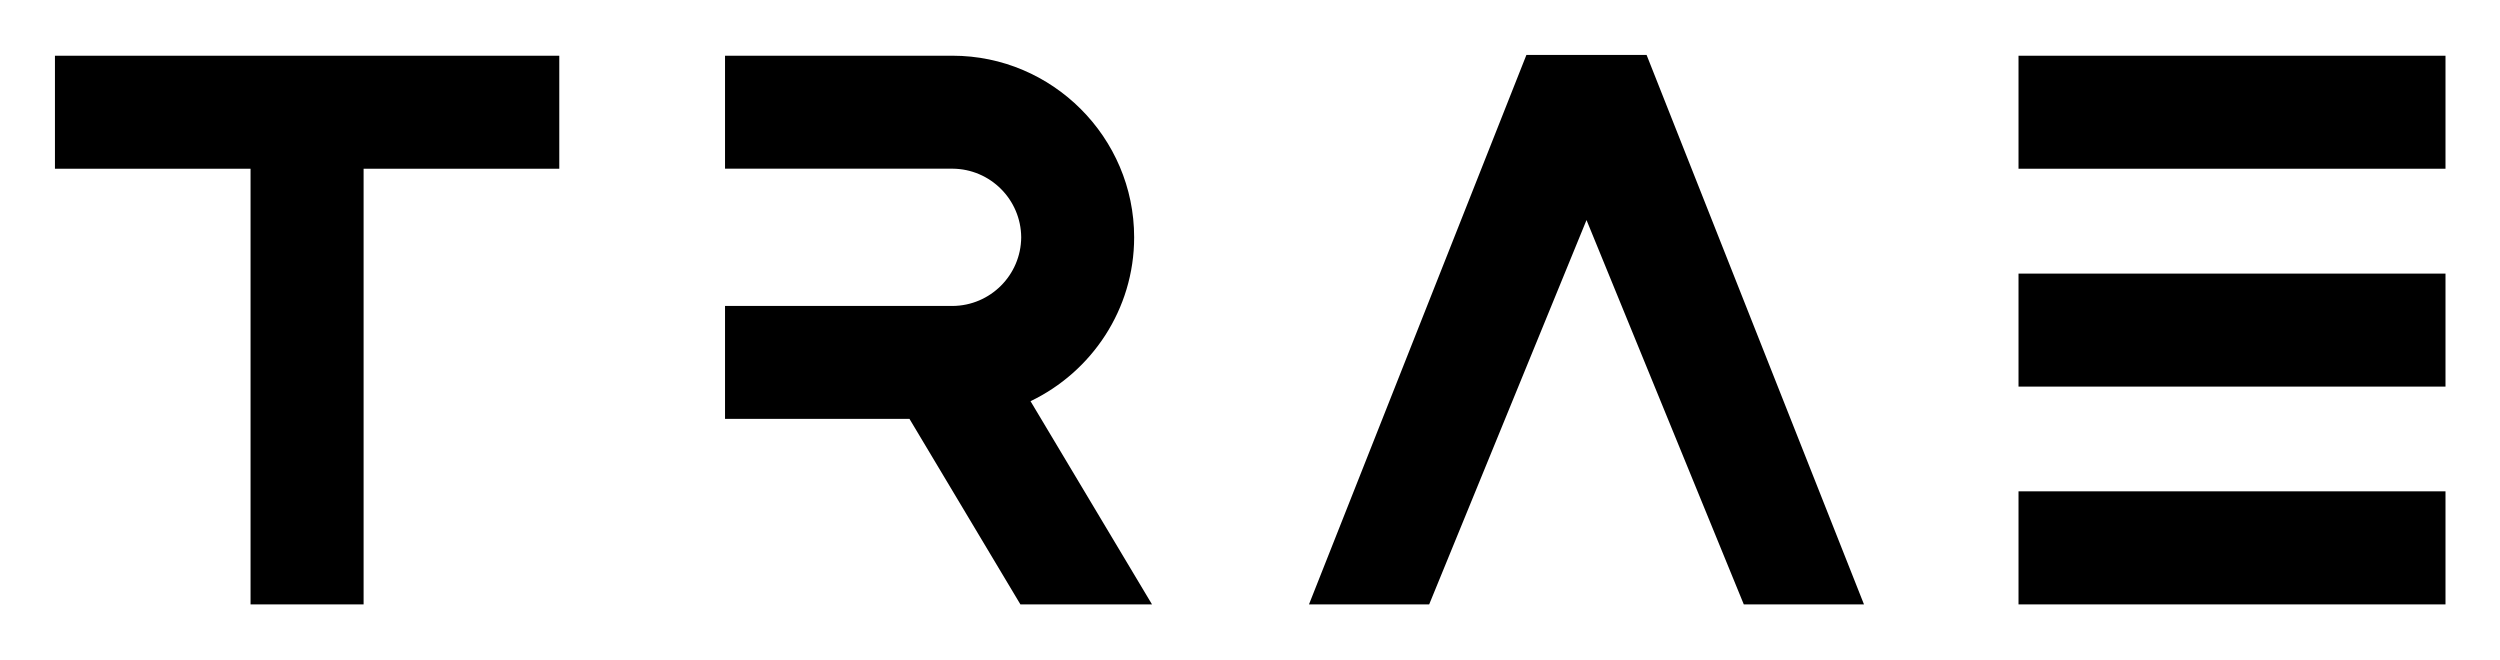
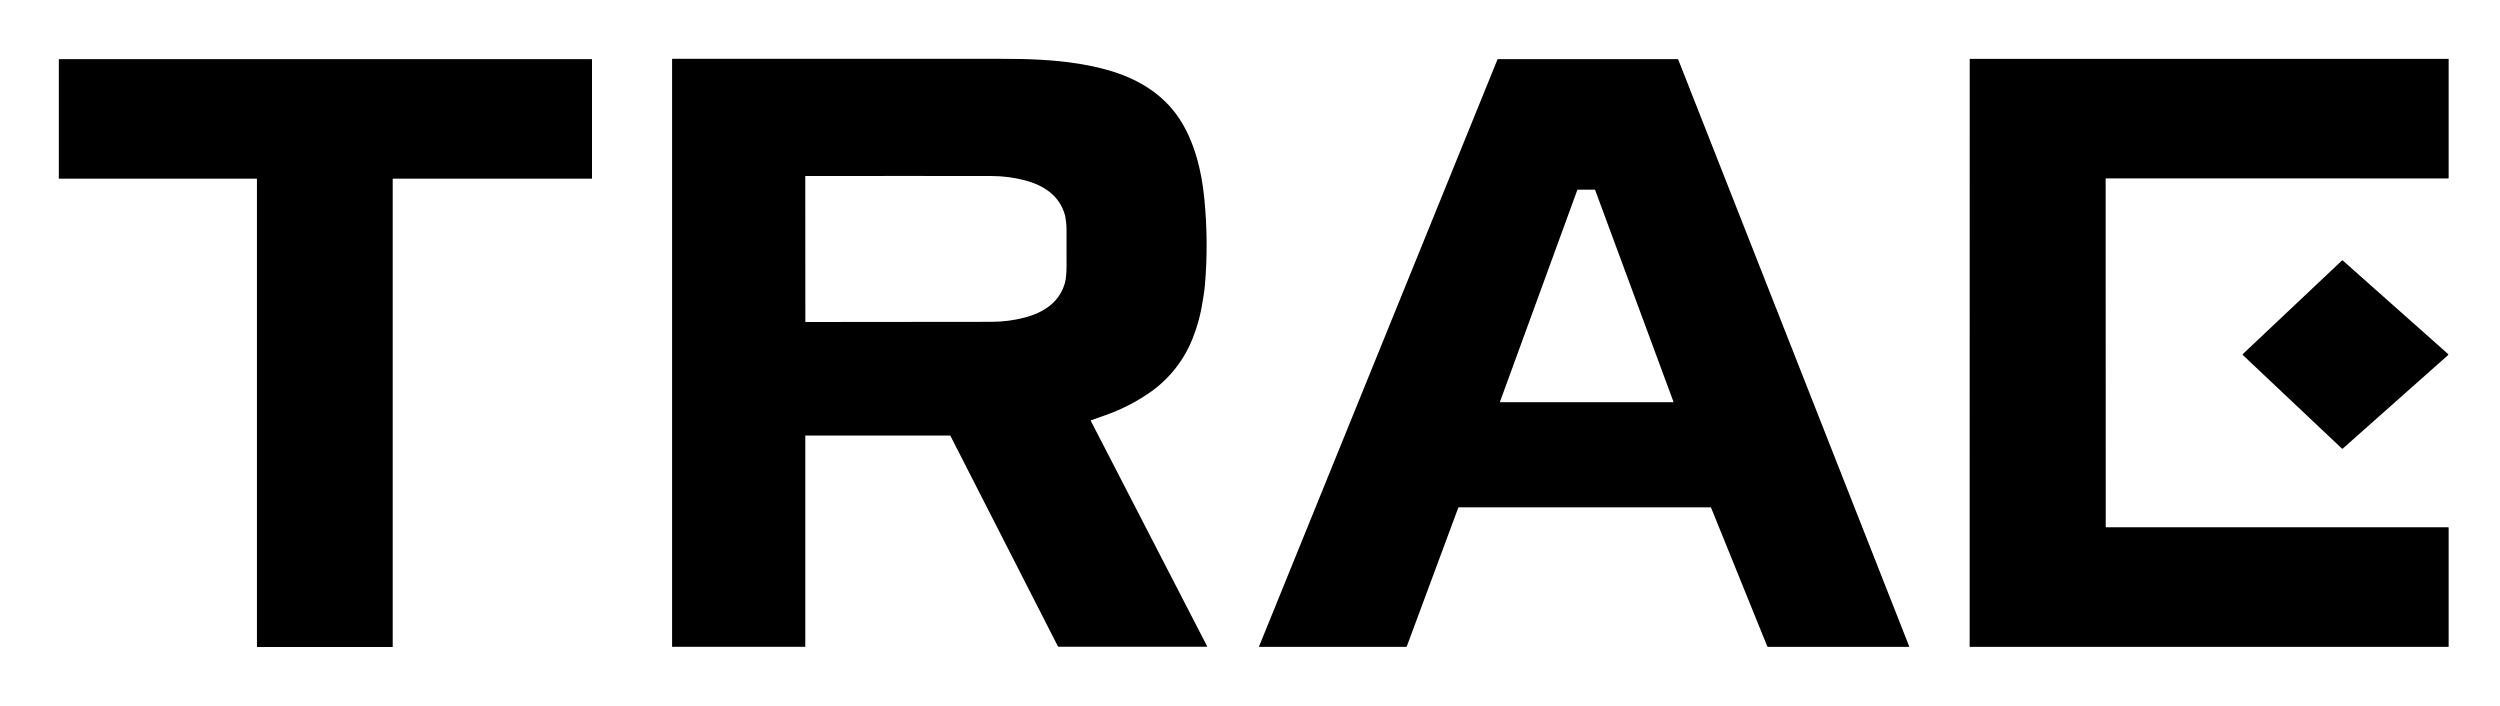
- <svg xmlns="http://www.w3.org/2000/svg" fill="currentColor" fill-rule="evenodd" height="1em" style="flex:none;line-height:1" viewBox="0 0 91 24">
-   <path d="M13.235 2.029H2v4.114h7.12V22h4.115V6.143H20.358V2.029H13.236zM41.283 8.638c0-3.635-2.975-6.61-6.61-6.61h-8.282V6.14h8.282a2.517 2.517 0 012.499 2.498 2.517 2.517 0 01-2.499 2.499h-8.282v4.11h6.714L37.143 22h4.79l-4.422-7.397c2.226-1.066 3.772-3.343 3.772-5.965zM55.561 2l-7.914 20h4.375l5.727-13.99L63.474 22h4.375L59.936 2H55.56zM89.016 17.885H73.474V22h15.542v-4.114zM89.016 9.959H73.474v4.114h15.542V9.959zM89.016 2.029H73.474v4.114h15.542V2.029z" />
+ <svg xmlns="http://www.w3.org/2000/svg" fill="currentColor" fill-rule="evenodd" height="1em" style="flex:none;line-height:1" viewBox="0 0 85 24">
+   <path d="M20.12 2.012c.002 0 .004.002.005.003a.015.015 0 01.003.005v4.046l-.003.004a.015.015 0 01-.005.003l-.005.002h-6.749a.014.014 0 00-.01.003c-.002.003-.004.007-.004.01v15.898a.014.014 0 01-.004.01.014.014 0 01-.01.003H8.75a.014.014 0 01-.01-.003.014.014 0 01-.004-.01V6.088a.014.014 0 00-.004-.01.015.015 0 00-.01-.003H2.015l-.005-.001a.016.016 0 01-.005-.003A.015.015 0 012 6.06V2.025l.001-.005c0-.002.002-.004.003-.005a.016.016 0 01.01-.004h18.101l.005.001zm63.123-.01c.003 0 .006 0 .008.002s.003.006.003.009v4.038a.016.016 0 01-.005.01.016.016 0 01-.01.006l-11.636-.001a.012.012 0 00-.007.004.013.013 0 00-.004.008 9521.218 9521.218 0 00.003 11.846.014.014 0 00.008.004h11.634c.005 0 .009.002.012.005a.016.016 0 01.005.01v4.039a.014.014 0 01-.004.009.012.012 0 01-.008.003H66.981a.013.013 0 01-.01-.004.013.013 0 01-.003-.01 47458.37 47458.37 0 01.002-19.972c0-.001 0-.004.002-.005l.005-.002H83.243zM34.048 2c.875 0 1.744.026 2.612.164.935.15 1.863.416 2.623 1 .433.331.776.745 1.03 1.238.155.3.285.633.388.999.115.407.197.854.245 1.342.099.997.105 1.987.02 2.966-.022.242-.073.527-.115.76-.058.318-.151.645-.28.982a4.048 4.048 0 01-1.425 1.858 6.349 6.349 0 01-1.581.814 299.29 299.29 0 00-.474.168l-.003.005-.002.007c0 .002 0 .005.002.007l3.954 7.663.002.006a.011.011 0 01-.002.005.012.012 0 01-.004.004H35.99c-.004 0-.008 0-.011-.002a.025.025 0 01-.01-.01l-3.652-7.153a.03.03 0 00-.01-.012.03.03 0 00-.015-.004h-4.9a.012.012 0 00-.008.004.013.013 0 00-.004.009v7.16a.012.012 0 01-.004.009.013.013 0 01-.009.003h-4.509a.012.012 0 01-.003-.003.015.015 0 01-.003-.005.011.011 0 01-.001-.005V2.017A.017.017 0 0122.866 2h11.182zm23.003.016a.027.027 0 01.01.012l7.851 19.948.001.006-.003.006a.011.011 0 01-.004.003.011.011 0 01-.006.002h-4.788a.026.026 0 01-.014-.005.027.027 0 01-.011-.012l-1.91-4.713a.021.021 0 00-.007-.01.023.023 0 00-.013-.004h-8.55a.03.03 0 00-.018.005.031.031 0 00-.01.015l-1.747 4.706a.026.026 0 01-.01.013.028.028 0 01-.015.005h-4.995l-.002-.002-.003-.001-.001-.003v-.004l8.108-19.961a.017.017 0 01.007-.008.018.018 0 01.01-.003h6.105c.005 0 .01.002.015.005zm22.606 6.843l3.578 3.178a.024.024 0 01.006.008.025.025 0 010 .02.025.025 0 01-.006.008l-3.579 3.177a.025.025 0 01-.032 0l-3.367-3.178a.025.025 0 01-.006-.008.025.025 0 01-.002-.01.024.024 0 01.008-.017l3.368-3.178a.023.023 0 01.016-.006c.006 0 .012.002.016.006zm-26.022-2.41a.015.015 0 00-.005.007L51 13.658a.013.013 0 00-.001.005.015.015 0 00.007.011l.007.001h5.877a.015.015 0 00.005-.006l.002-.006v-.005l-2.664-7.202a.015.015 0 00-.005-.006.014.014 0 00-.007-.002h-.578c-.003 0-.006 0-.008.002zm-26.252-.46a.015.015 0 00-.004.01 2309.791 2309.791 0 00.003 4.935c0 .004.001.007.004.01a.014.014 0 00.01.004c2.4 0 4.506-.001 6.318-.006.388-.001.767-.05 1.135-.148.644-.17 1.188-.527 1.364-1.196.031-.119.048-.307.05-.564l-.001-.572v-.571a2.504 2.504 0 00-.05-.564c-.177-.669-.72-1.026-1.365-1.196a4.469 4.469 0 00-1.136-.146c-1.812-.003-3.918-.004-6.318 0a.016.016 0 00-.01.005z" />
</svg>
